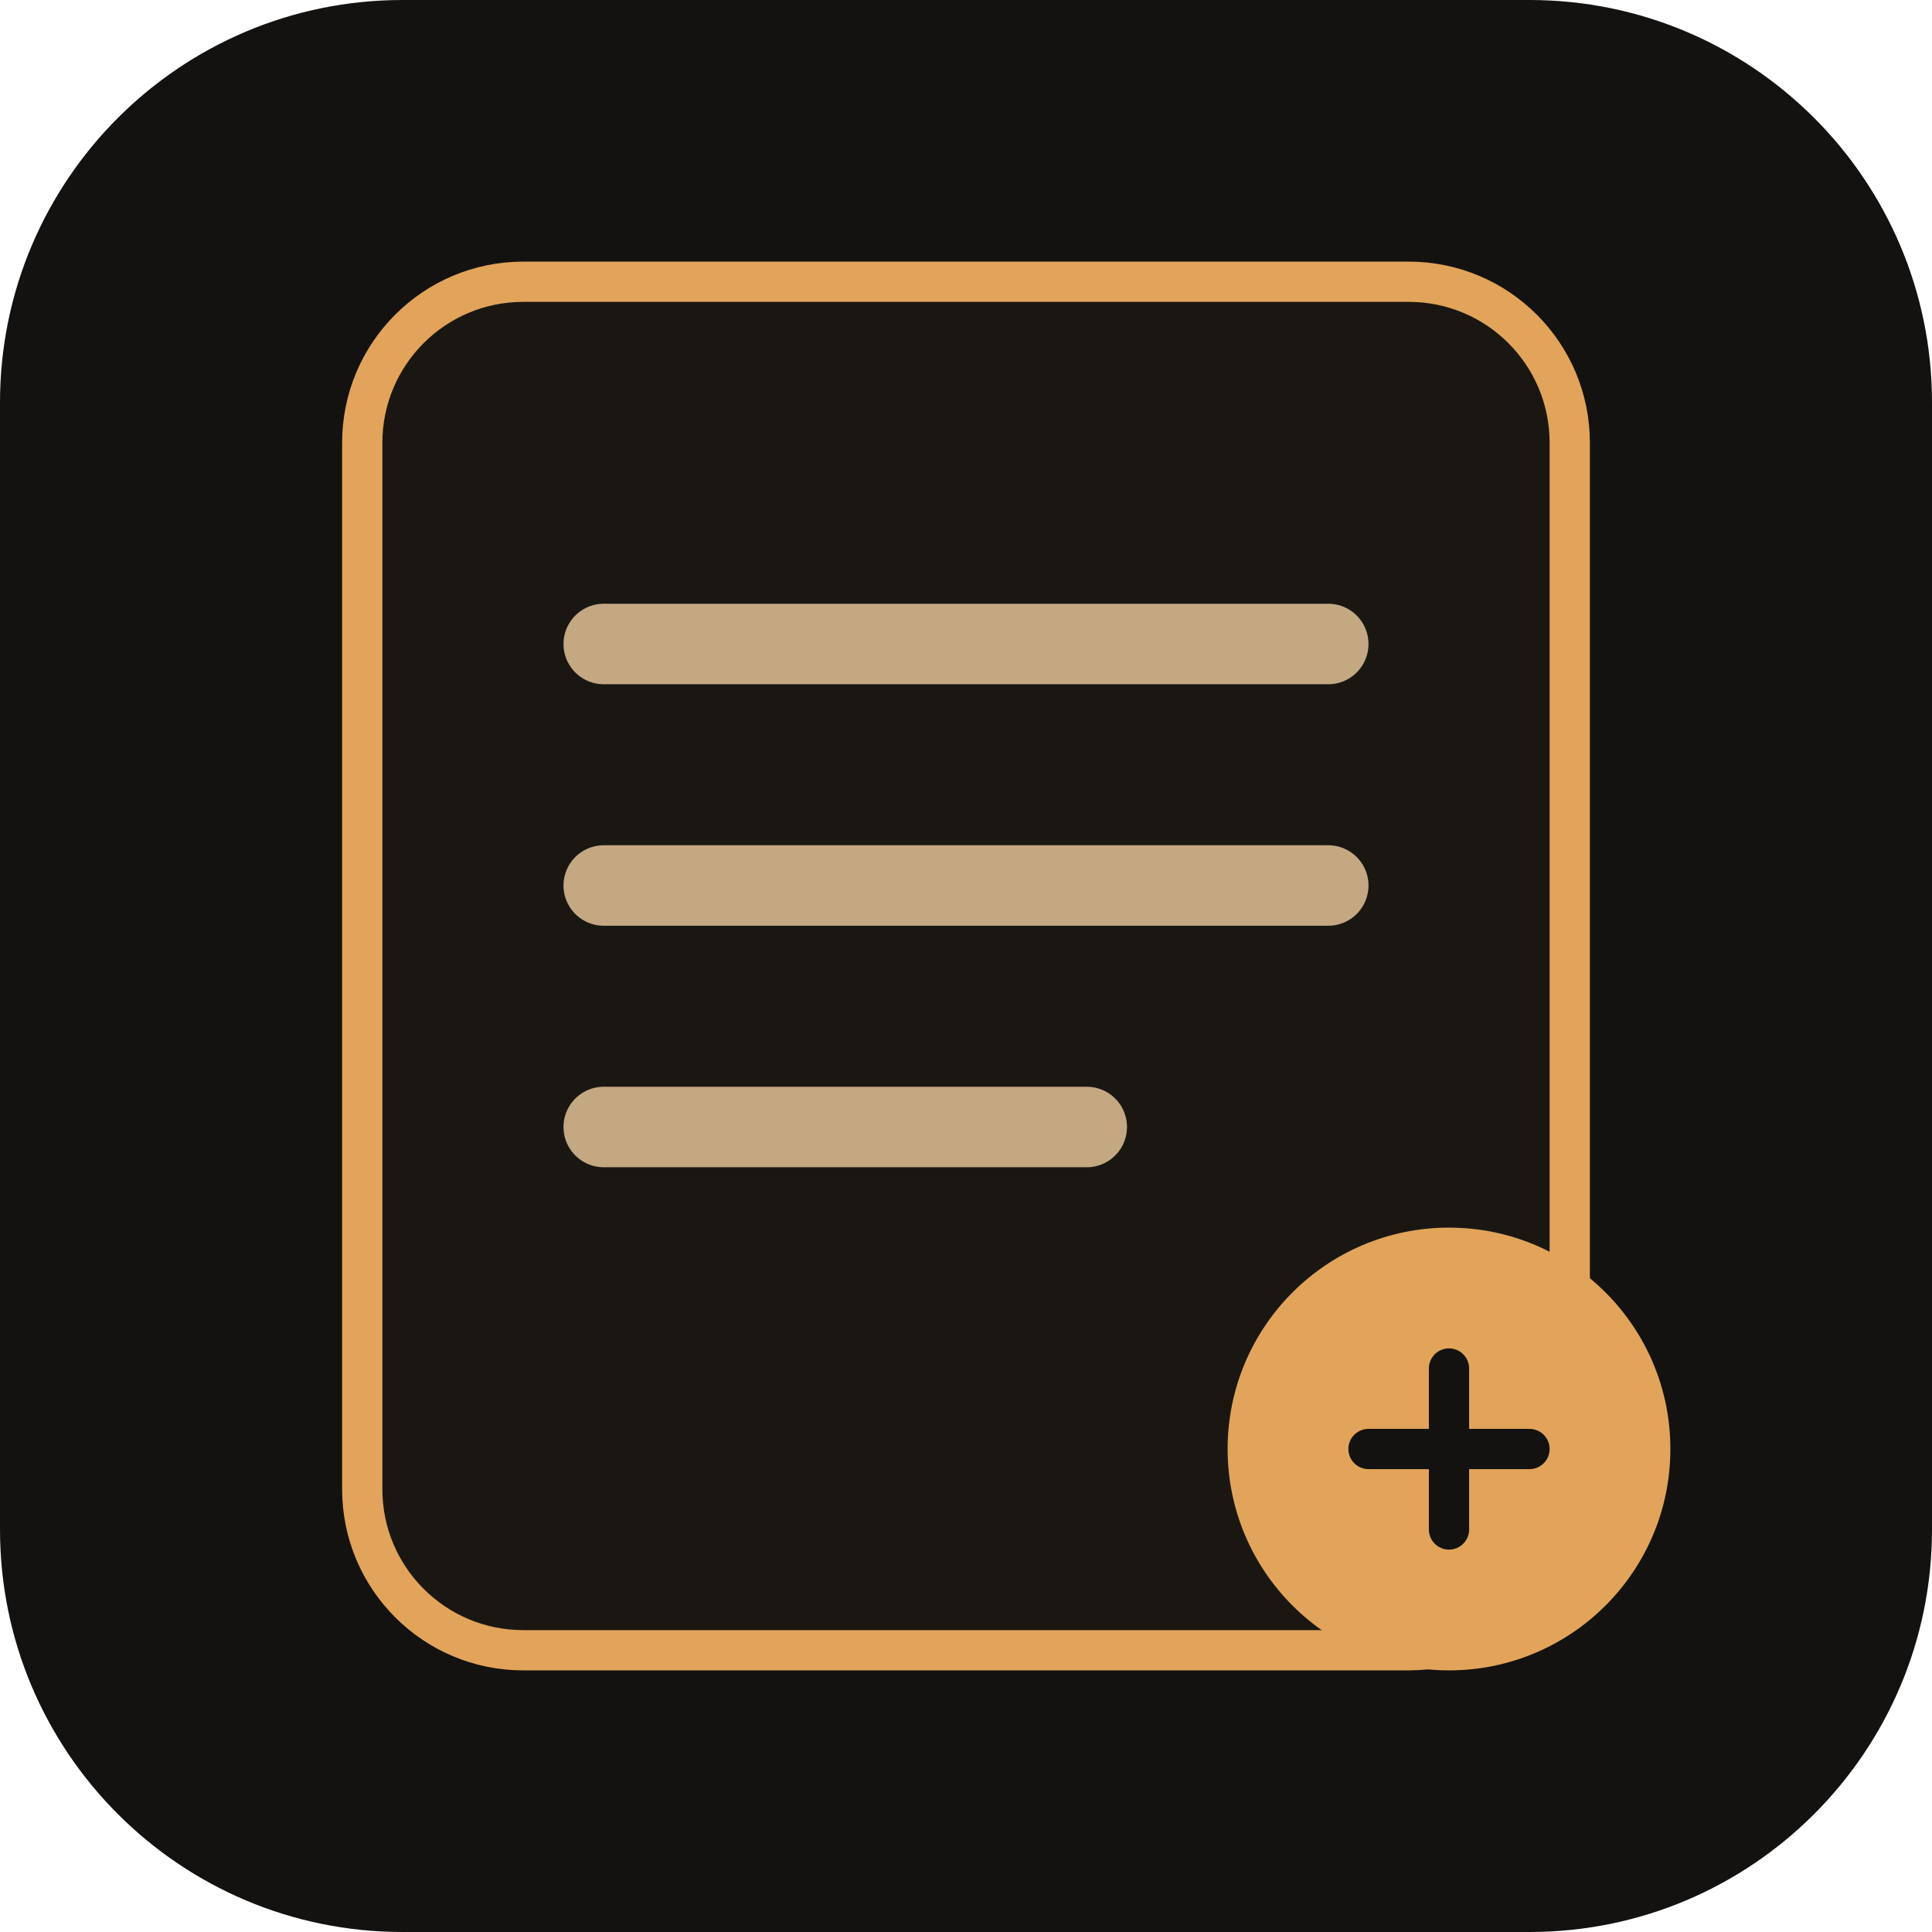
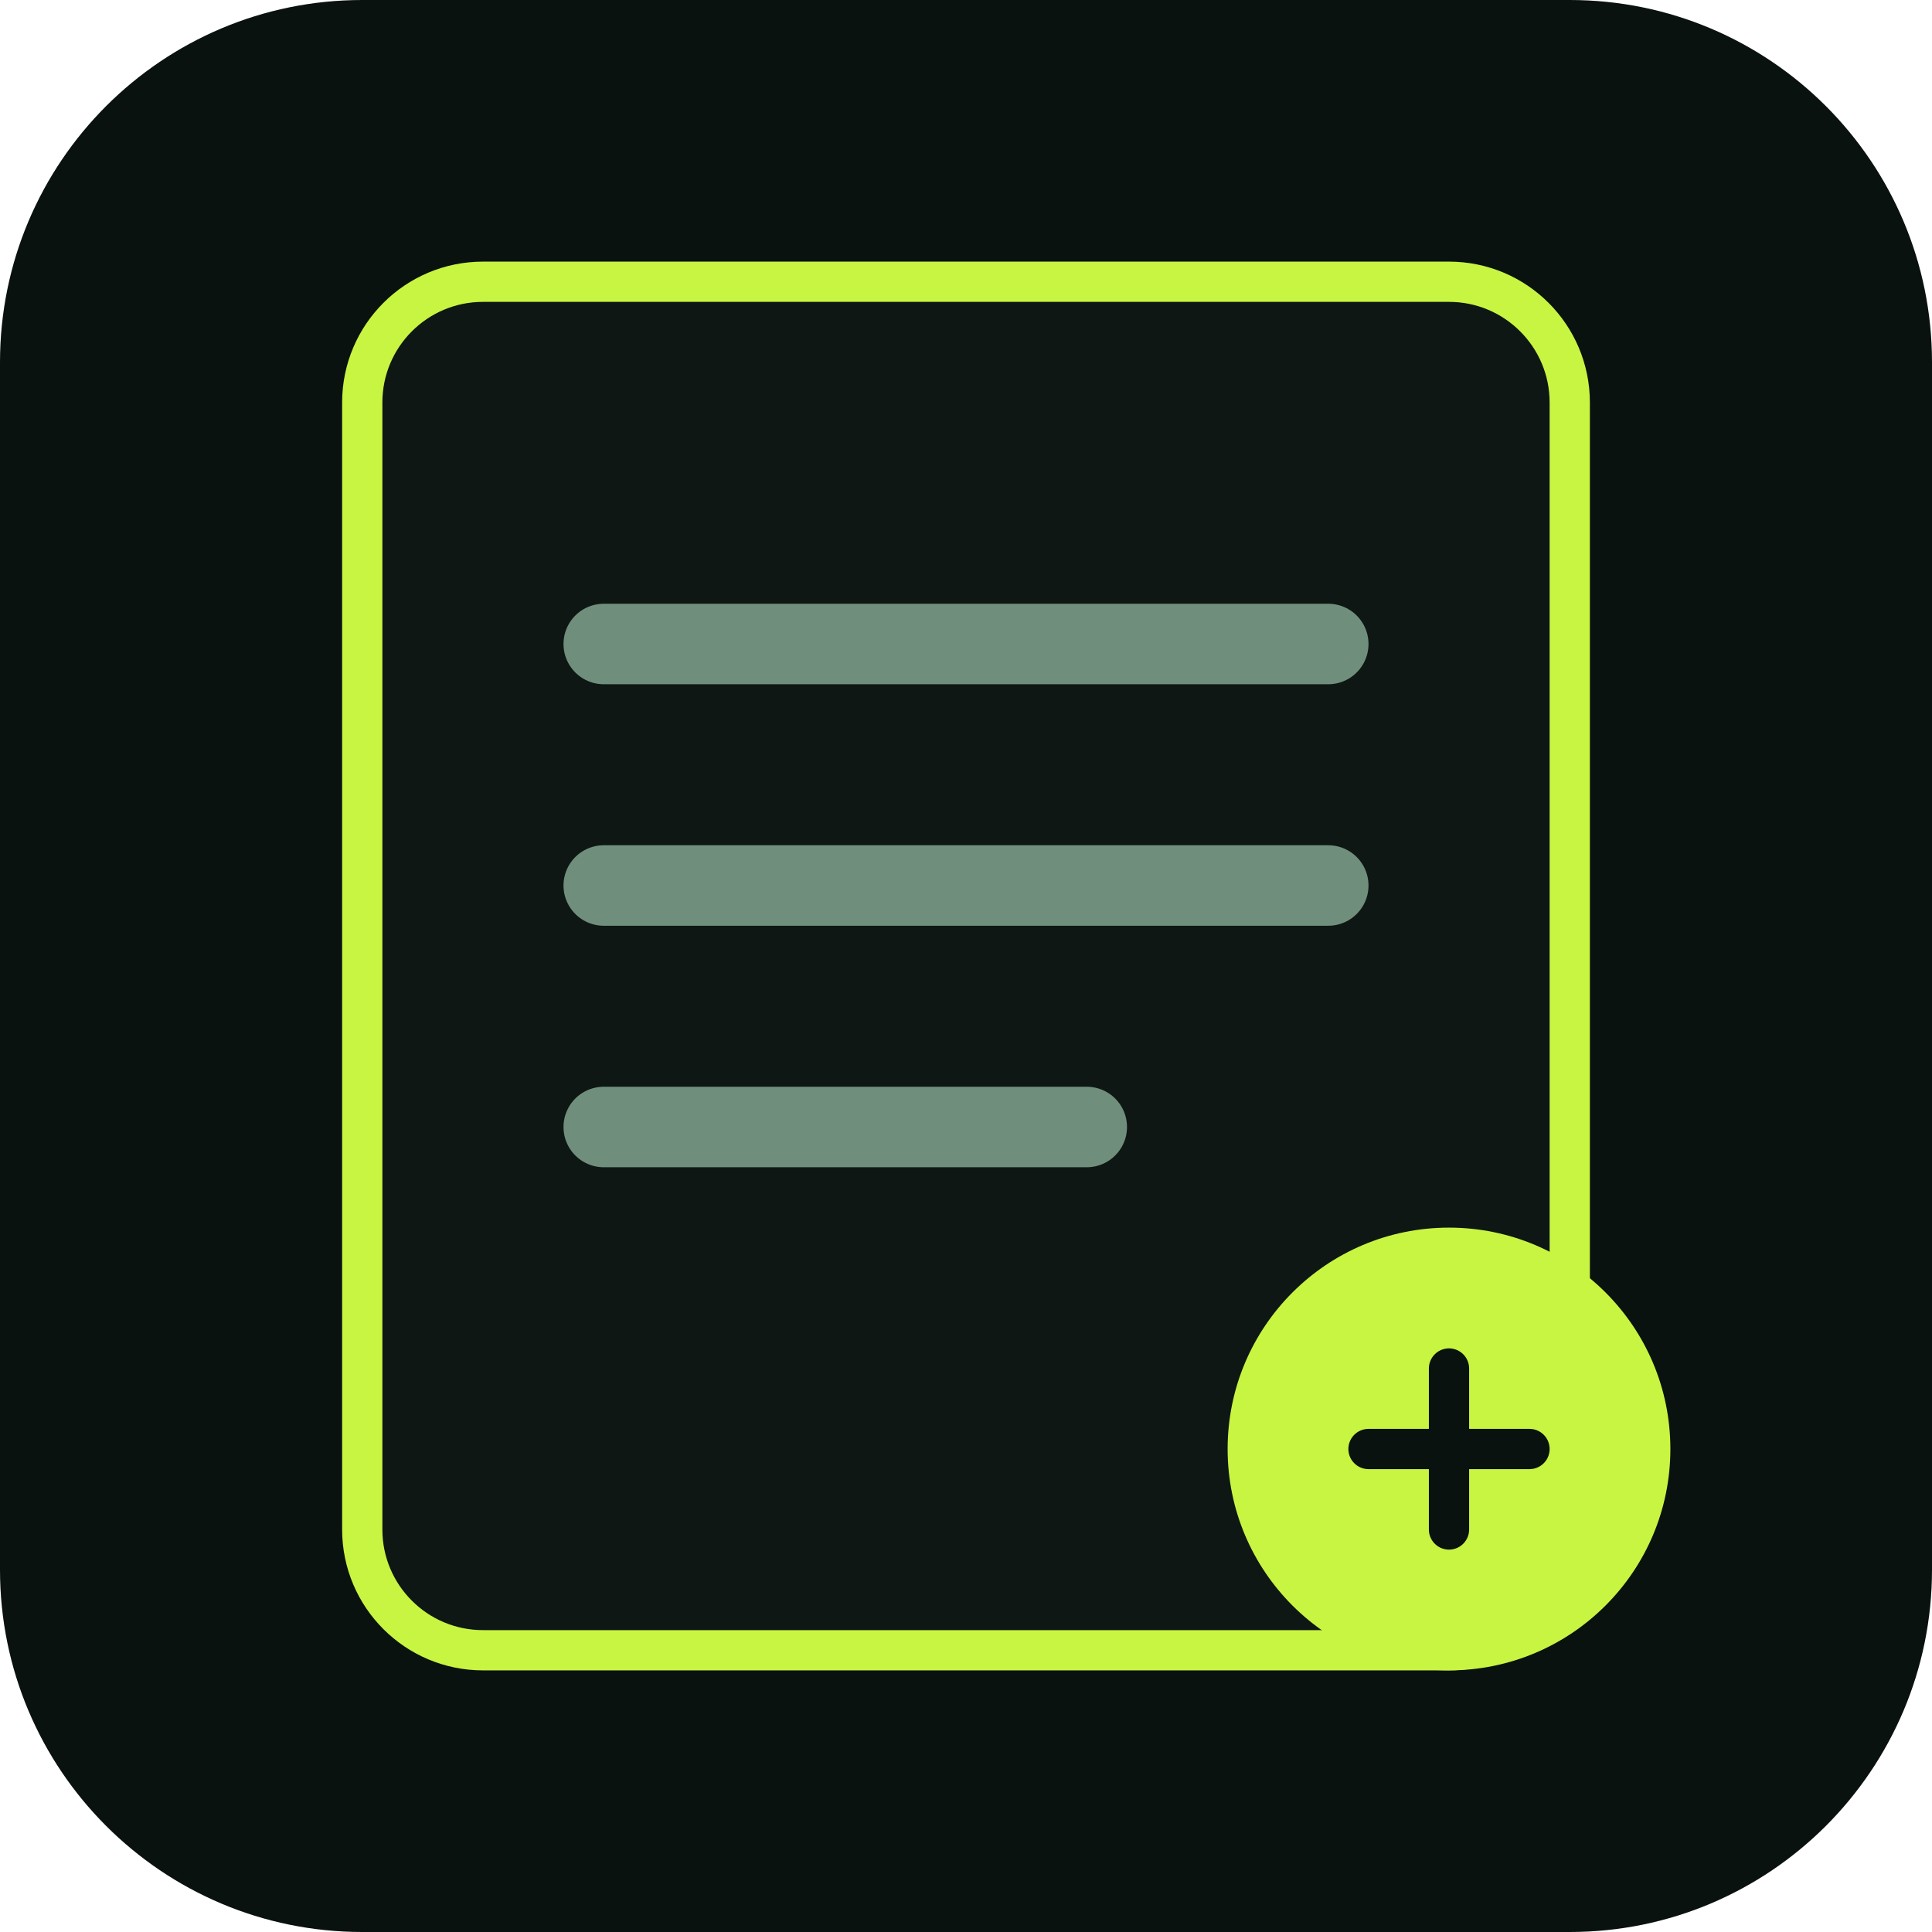
<svg xmlns="http://www.w3.org/2000/svg" viewBox="0 0 192 192" fill="none">
-   <rect width="192" height="192" rx="40" fill="#141210" />
-   <rect x="36" y="28" width="120" height="136" rx="16" fill="#1a1713" stroke="#e2a45a" stroke-width="4" />
-   <path d="M60 64h72M60 88h72M60 112h48" stroke="#c4a882" stroke-width="8" stroke-linecap="round" />
-   <circle cx="144" cy="144" r="22" fill="#e2a45a" />
-   <path d="M136 144h16M144 136v16" stroke="#141210" stroke-width="4" stroke-linecap="round" />
+   <rect width="192" height="192" rx="36" fill="#0a1210" />
+   <rect x="36" y="28" width="120" height="136" rx="12" fill="#0e1714" stroke="#c8f542" stroke-width="4" />
+   <path d="M60 64h72M60 88h72M60 112h48" stroke="#6f8f7c" stroke-width="8" stroke-linecap="round" />
+   <circle cx="144" cy="144" r="22" fill="#c8f542" />
+   <path d="M136 144h16M144 136v16" stroke="#0a1210" stroke-width="4" stroke-linecap="round" />
</svg>
